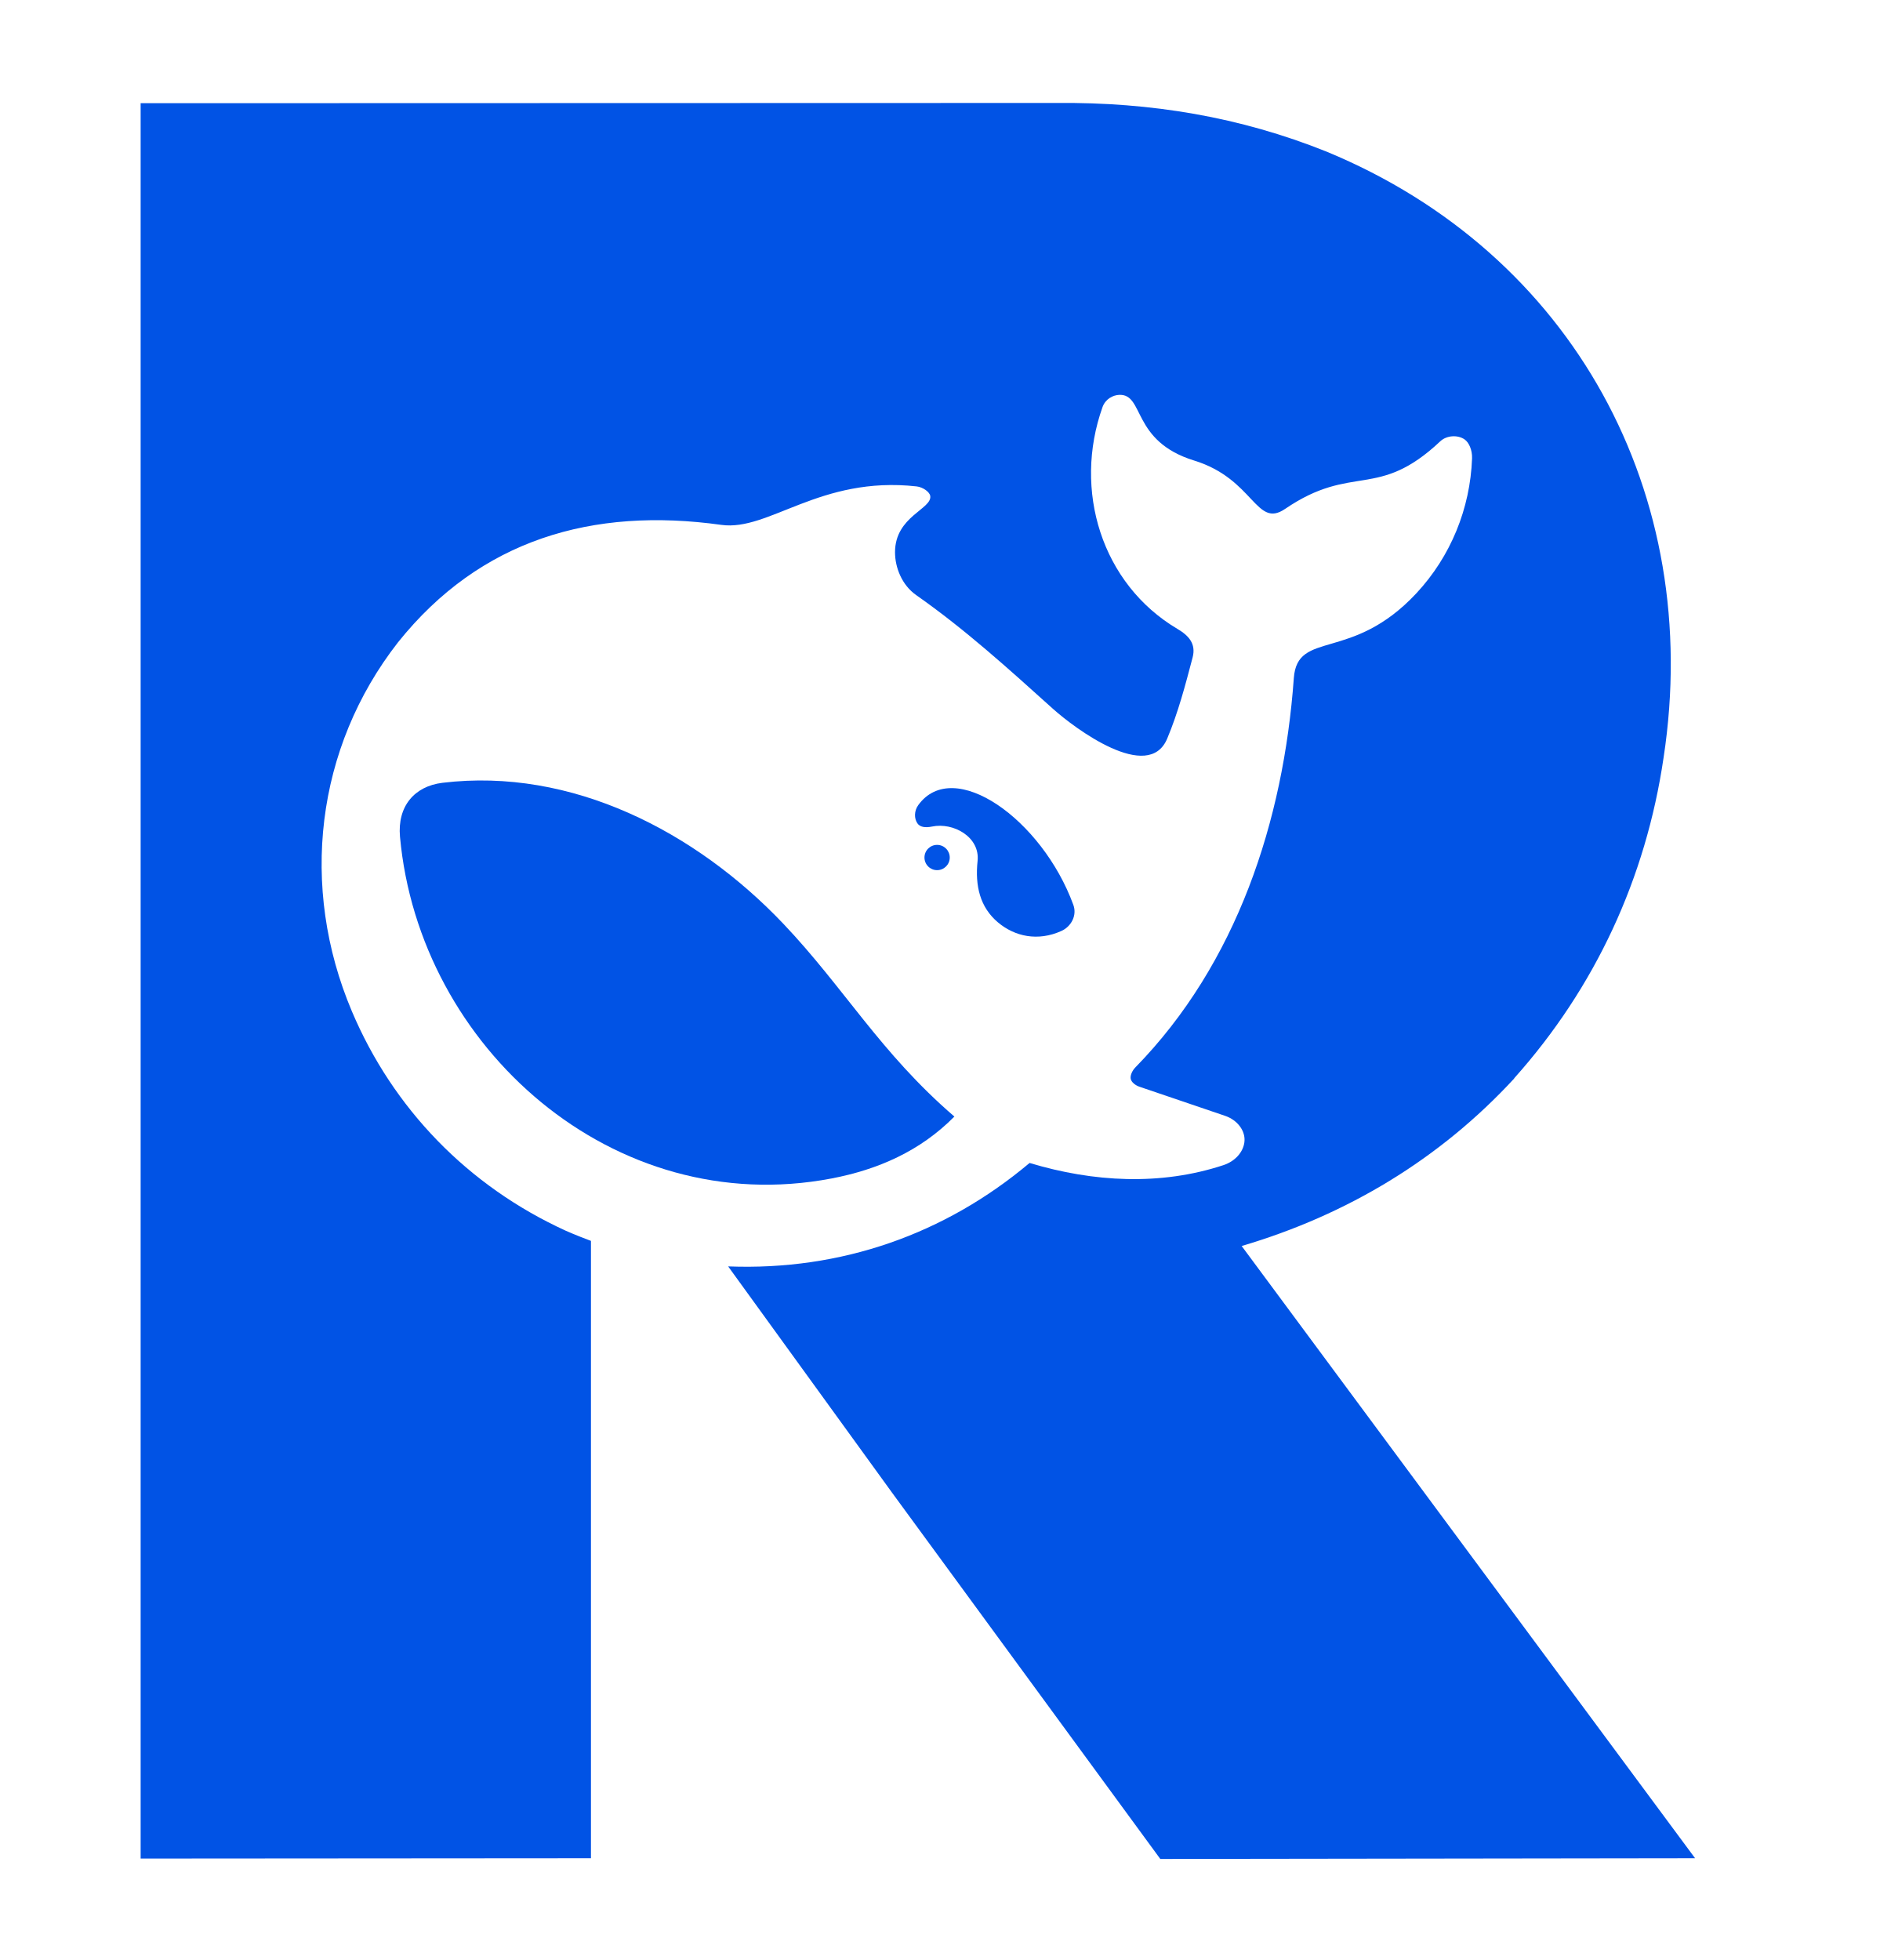
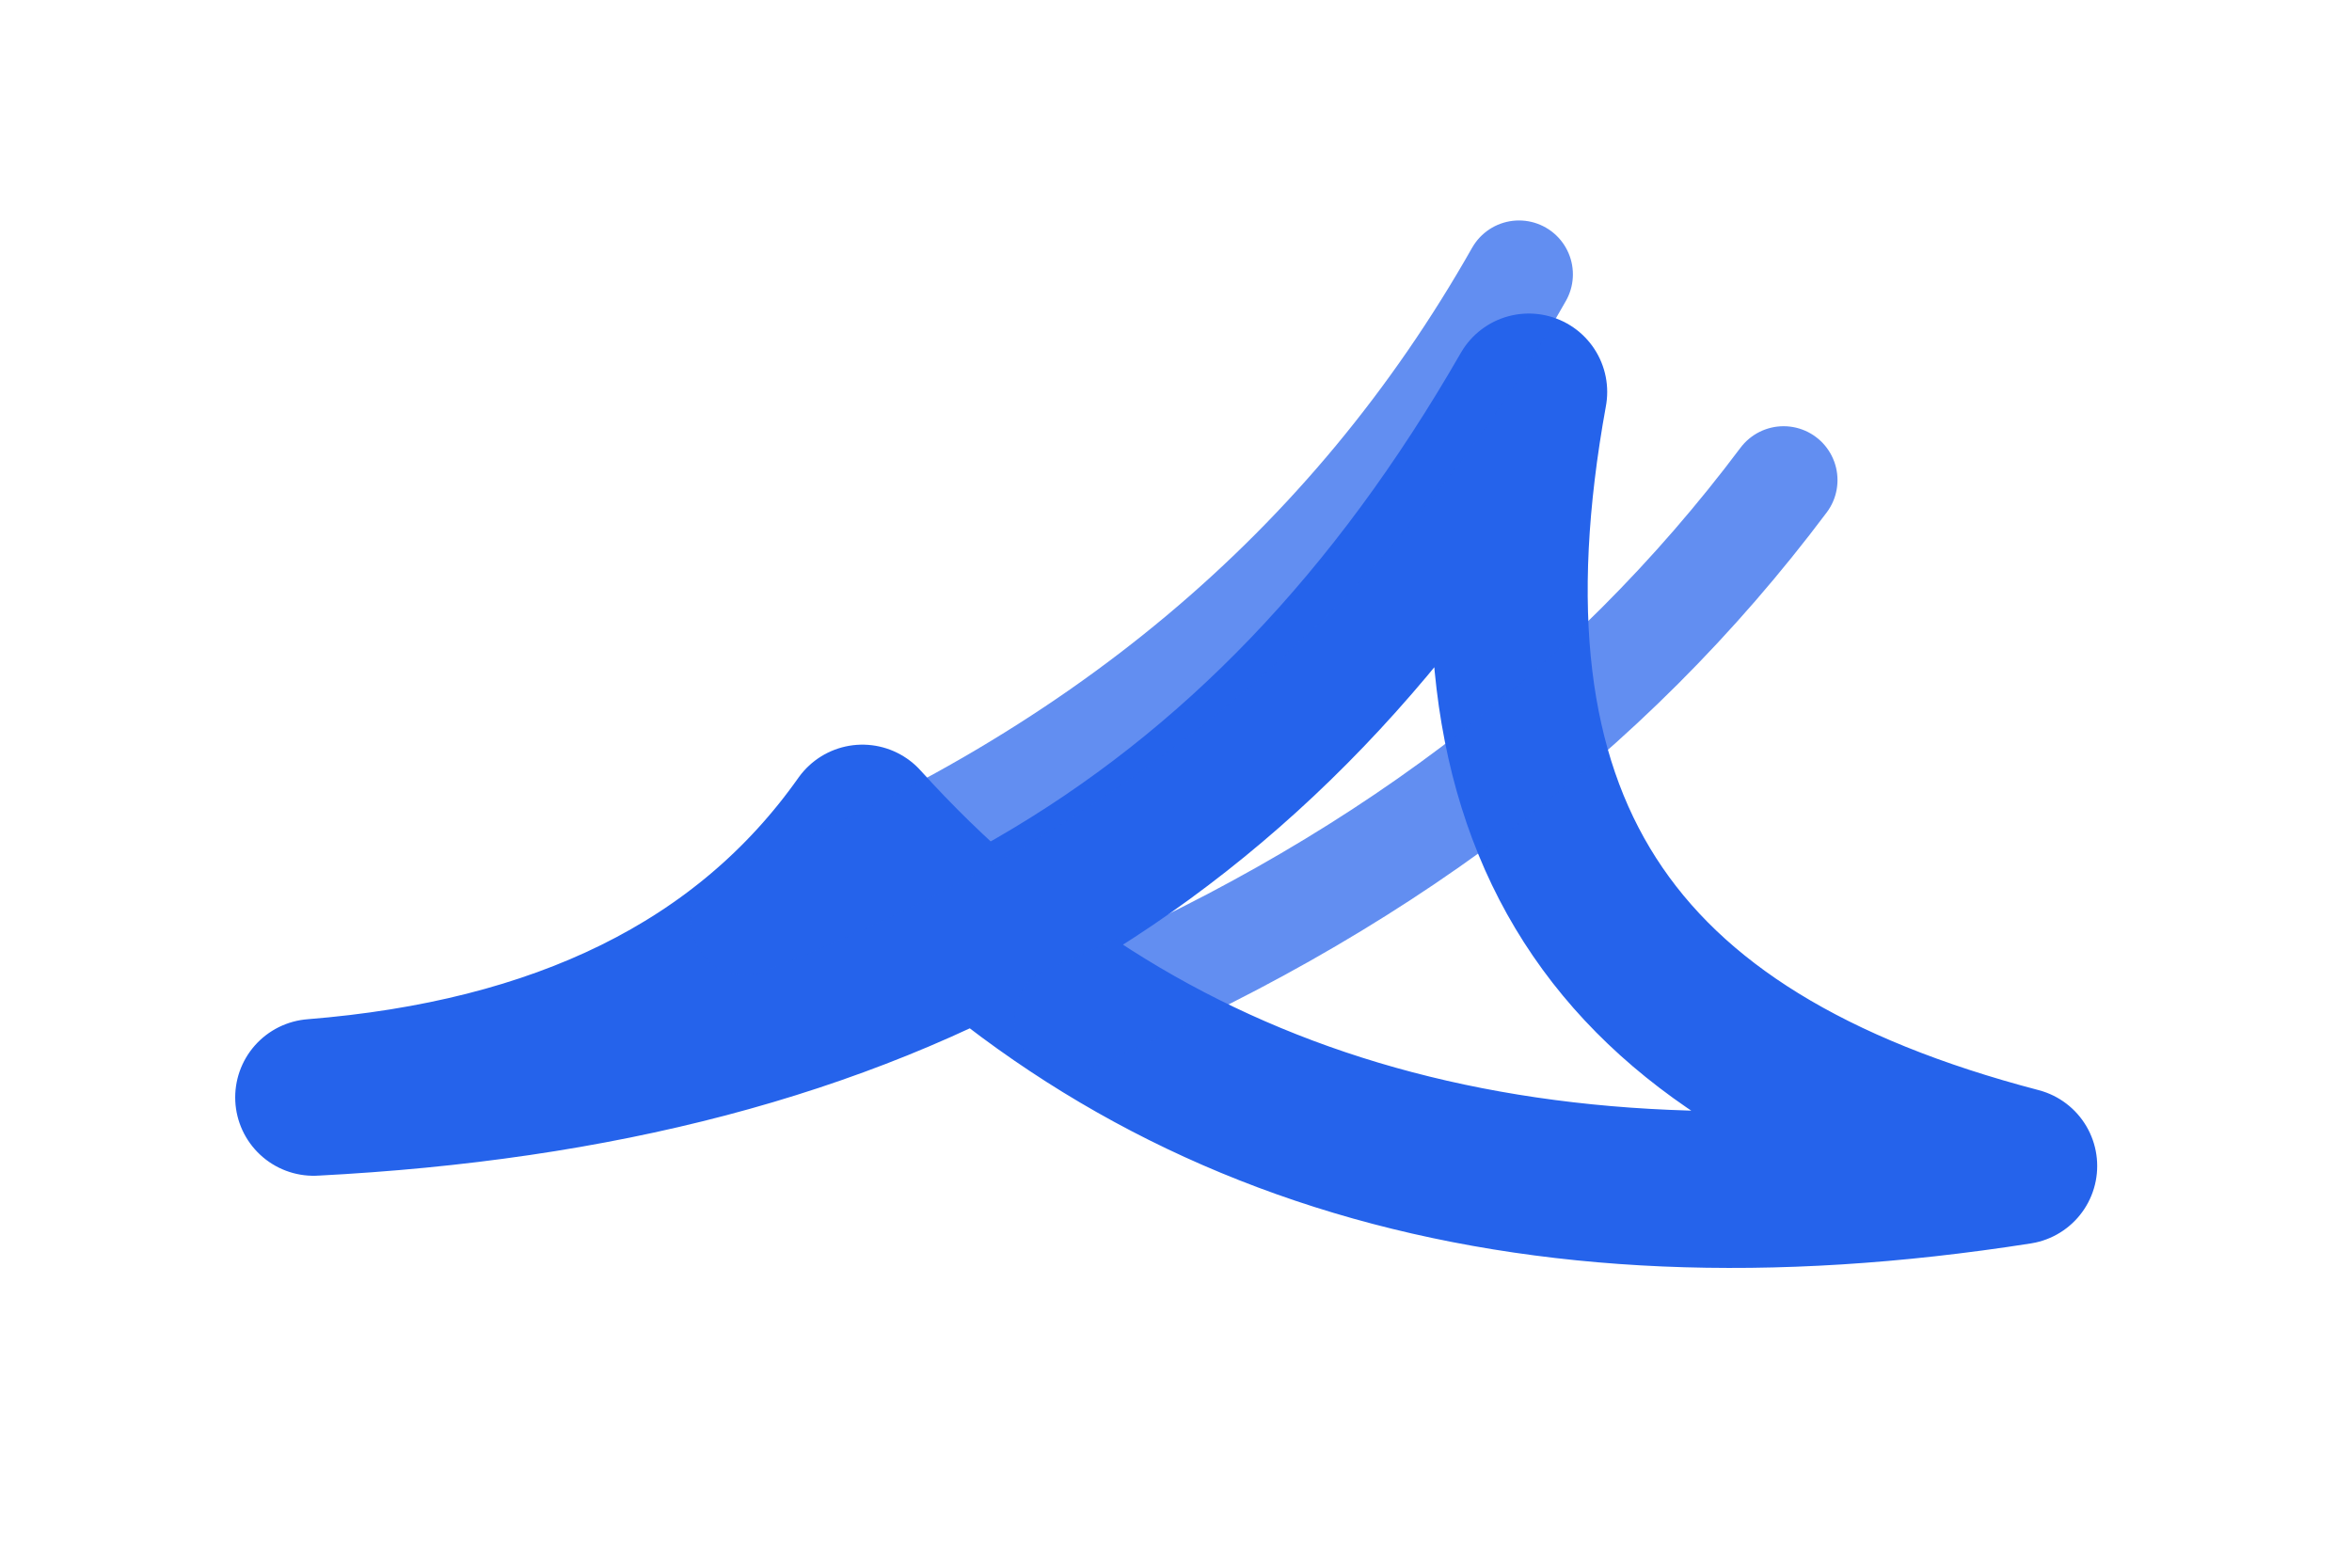
- <svg xmlns="http://www.w3.org/2000/svg" viewBox="245 70 235 245" role="img" aria-label="Reasonix">
-   <defs>
-     <style>
-       .mark {
-         fill: #0153e5;
-       }
-     </style>
-   </defs>
-   <g>
-     <path class="mark" d="M369.75,185.3c2.09,1.76,4.98,2.41,7.95,1.06,1.18-.54,1.96-1.91,1.47-3.25-3.92-10.71-14.97-18.54-19.38-12.48-.54.74-.52,1.7-.11,2.29.32.47.97.57,1.82.4,2.68-.56,6.02,1.31,5.7,4.3-.33,3.12.3,5.79,2.56,7.69Z" />
-     <path class="mark" d="M434.28,204.78c10.12-11.32,16.46-25.01,18.67-40.07,5.04-32.93-11.31-63.01-42.11-75.75-10.83-4.35-21.95-6.2-33.76-6.09l-114.5.03v219.42s56.29-.04,56.29-.04v-77.17c-1.86-.69-3.15-1.27-3.15-1.27-12.24-5.59-21.6-15.29-26.74-27.44-6.56-15.51-4.54-32.9,5.78-46.12,10.28-12.84,24.31-16.92,40.41-14.67,5.95.83,12.3-6.15,24.4-4.81.81.09,1.63.7,1.71,1.18.28,1.65-4.4,2.54-4.4,7.05,0,1.9.85,4.1,2.65,5.36,6.17,4.33,11.51,9.19,17.1,14.22,2.72,2.44,11.93,9.31,14.27,3.72,1.37-3.26,2.27-6.68,3.18-10.15.45-1.72-.5-2.74-1.89-3.56-9.5-5.63-13.08-17.35-9.37-27.74.36-1,1.29-1.49,2.08-1.52,3.19-.14,1.49,5.78,9.38,8.21,7.49,2.31,7.71,8.53,11.35,6.05,8.48-5.78,11.54-1.05,19.41-8.46.81-.76,2.2-.82,3.04-.23.52.36.97,1.29.93,2.38-.23,6.26-2.67,12.24-6.95,16.84-8.09,8.69-14.89,4.53-15.33,10.62-1.29,17.86-7.13,35.69-19.81,48.66-.41.42-.65,1.01-.58,1.41.07.42.57.83,1.12,1.01l10.68,3.63c1.51.51,2.6,1.87,2.41,3.31-.17,1.26-1.17,2.37-2.61,2.85-7.84,2.59-16.26,2.14-24.24-.27-10.56,8.89-23.54,13.48-37.68,12.93l20.53,28.34,33.49,45.73,66.85-.09-56.68-76.53c13.19-3.89,24.78-10.87,34.07-20.94Z" />
-     <circle class="mark" cx="362.14" cy="177.19" r="1.58" />
-     <path class="mark" d="M300.31,167.85c-3.53.43-5.65,2.96-5.31,6.74,2.39,26.35,26.7,47.92,53.94,42.72,5.8-1.11,11.08-3.41,15.36-7.74-9.27-7.98-13.79-16.12-21.41-24.13-10.91-11.47-26.43-19.54-42.58-17.59Z" />
+ <svg xmlns="http://www.w3.org/2000/svg" viewBox="0 0 240 160" role="img" aria-label="Northwing">
+   <g fill="none" stroke="#2563eb" stroke-linecap="round" stroke-linejoin="round">
+     <path stroke-width="16" d="M32 112c58-3 97-25 124-72-8 44 8 68 50 79-51 8-90-4-118-35-12 17-31 26-56 28Z" />
+     <path stroke-width="11" d="M76 94c36-14 62-36 79-66M109 104c31-13 55-31 73-55" opacity=".72" />
  </g>
</svg>
